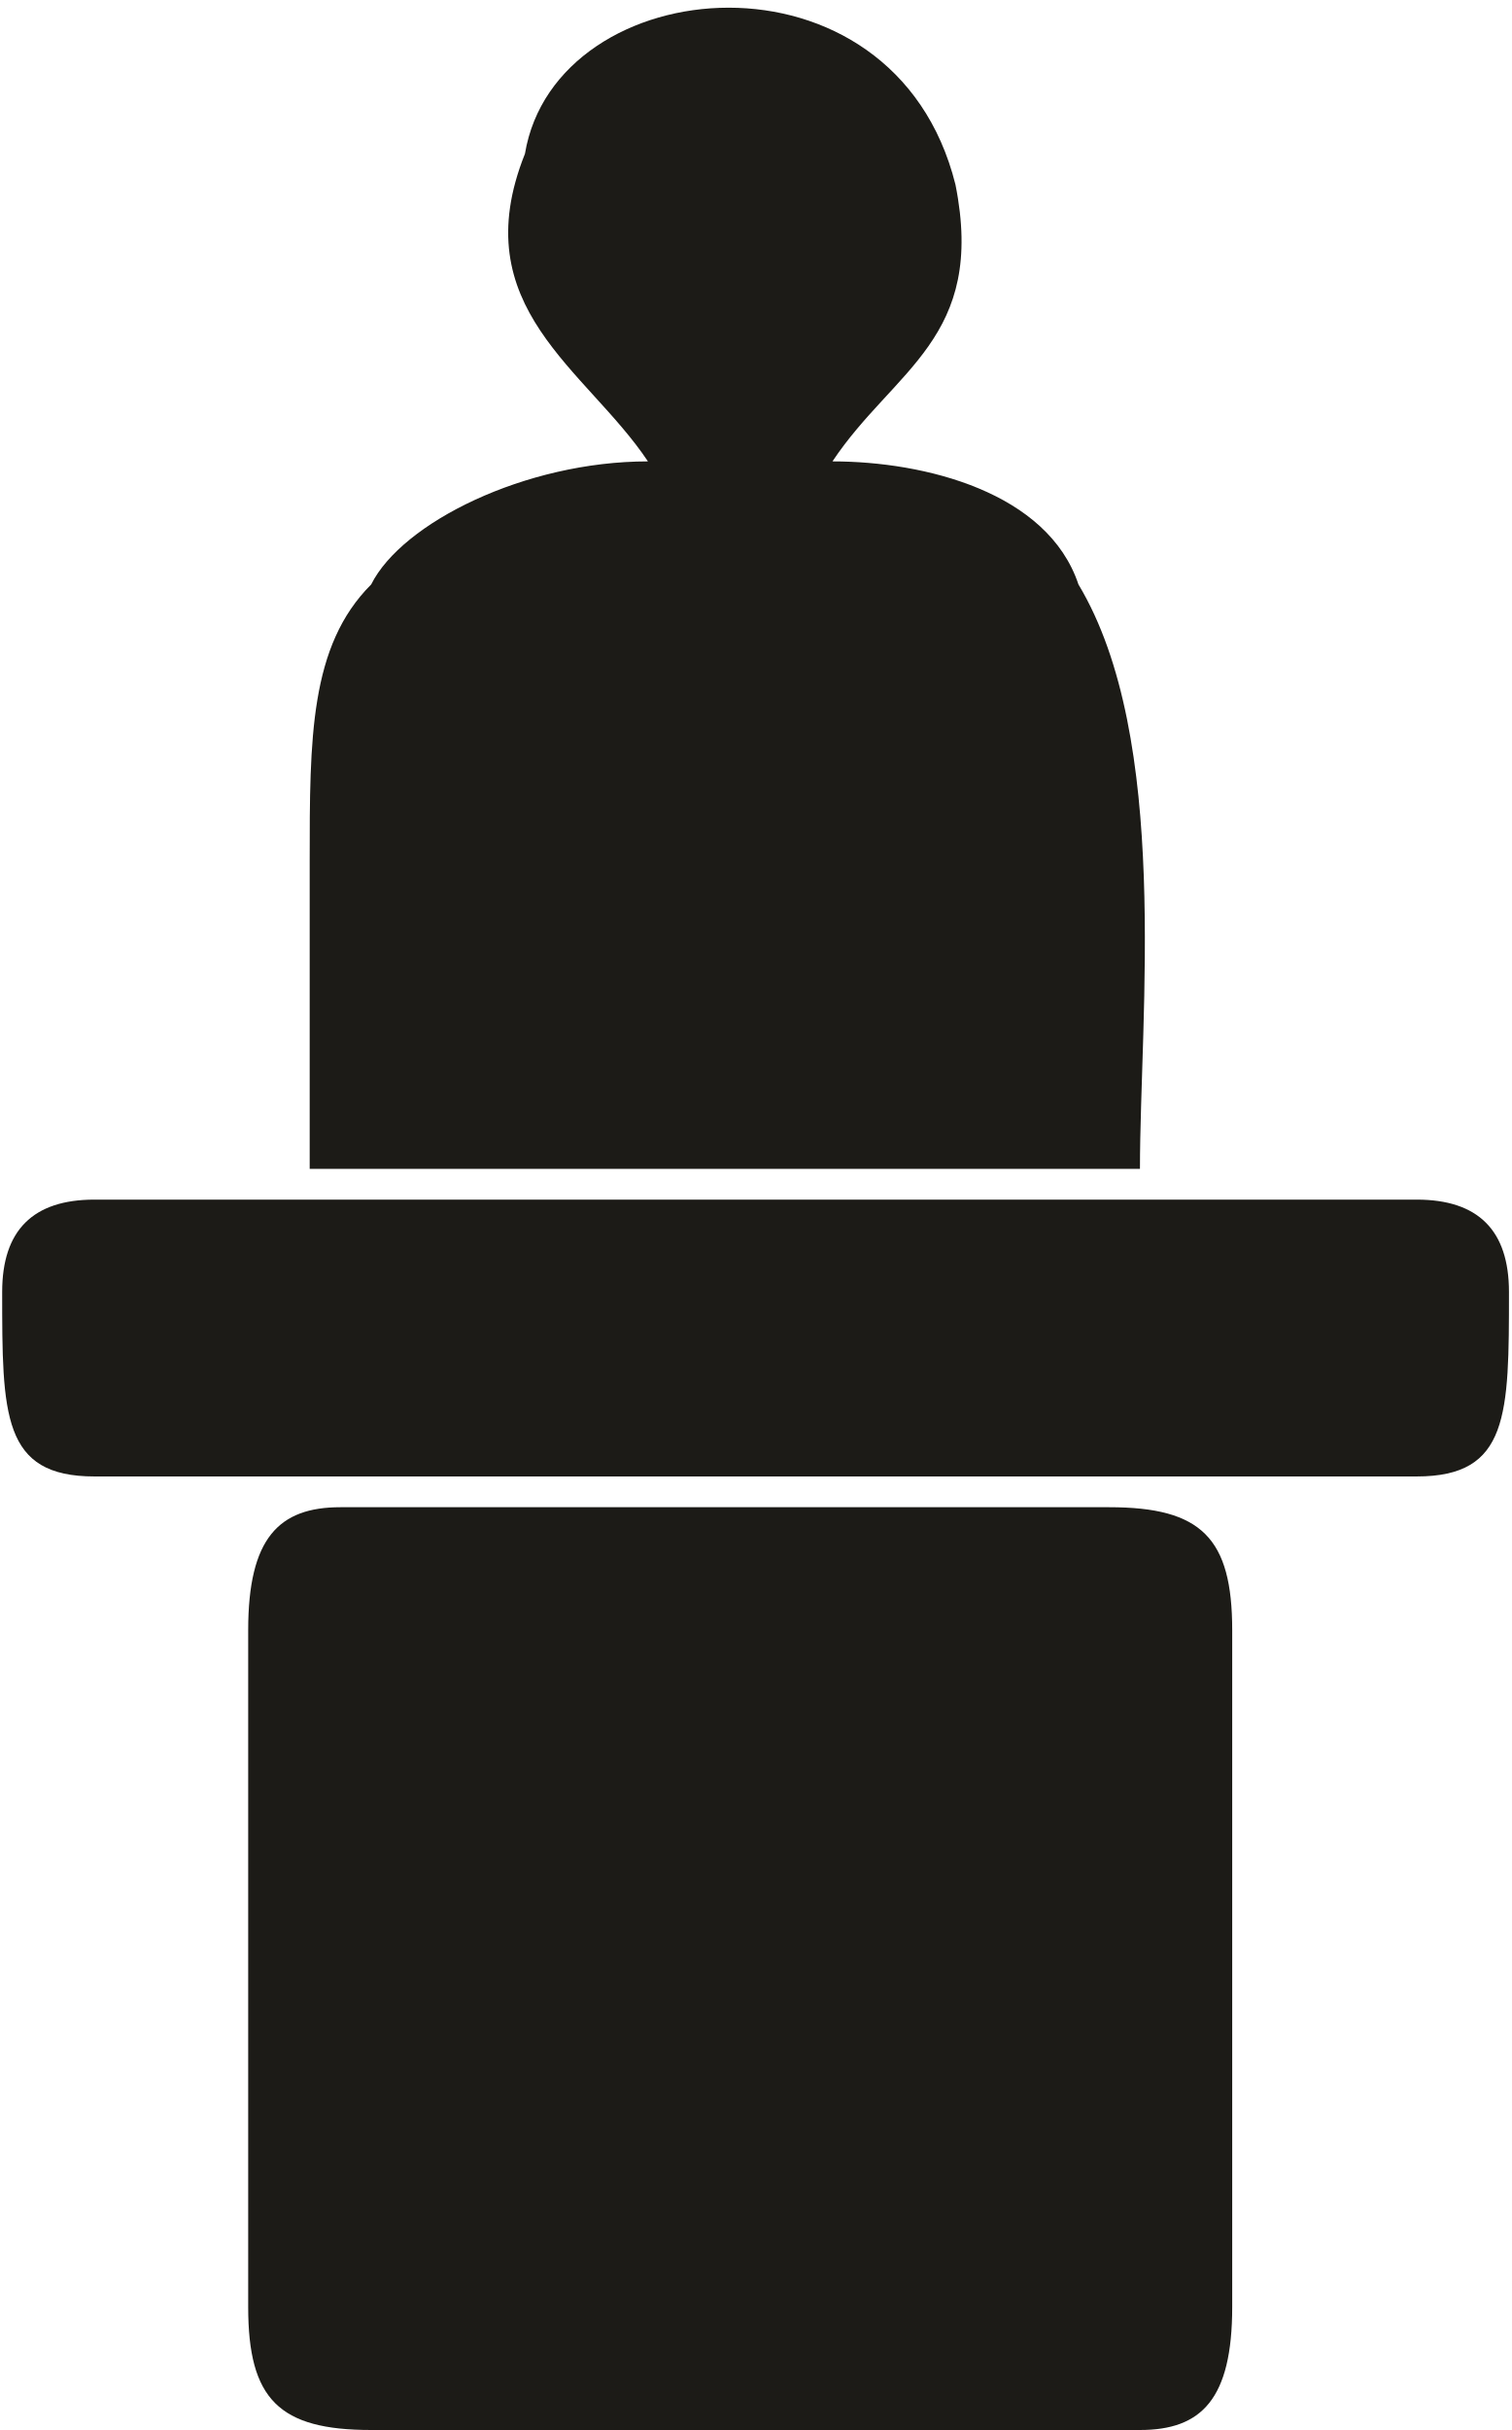
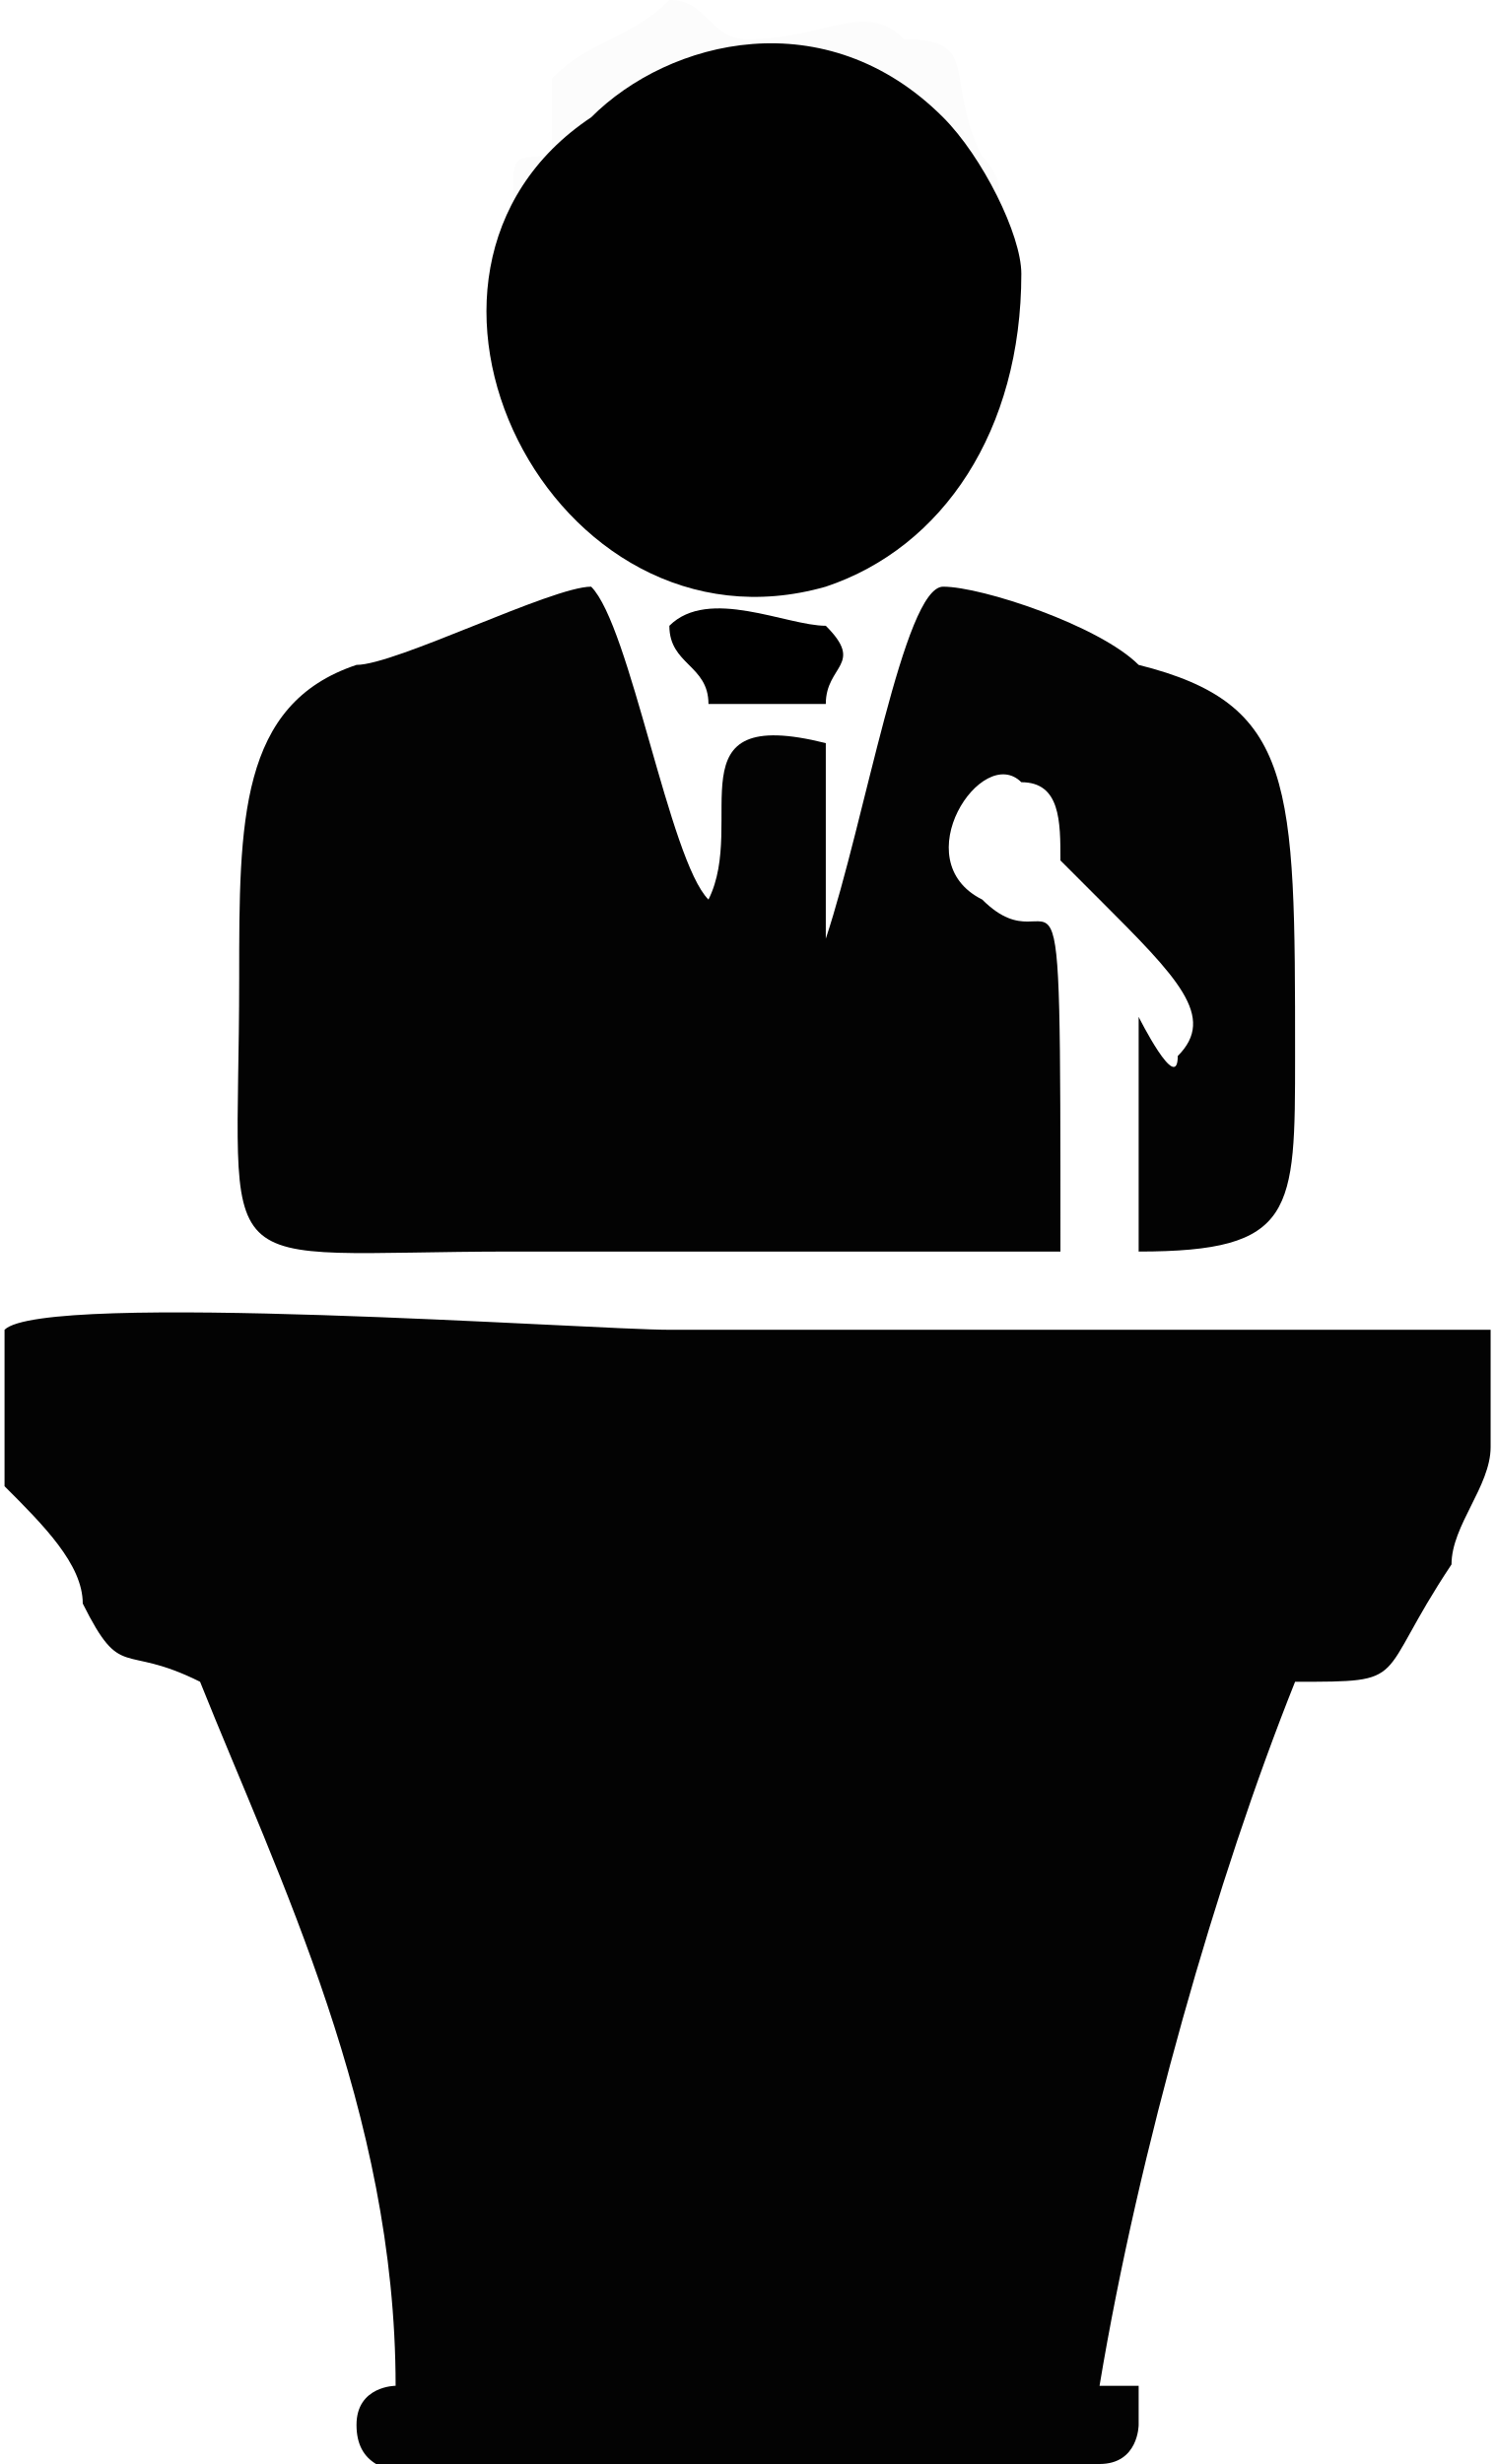
- <svg xmlns="http://www.w3.org/2000/svg" xml:space="preserve" width="5.53mm" height="8.89mm" version="1.1" style="shape-rendering:geometricPrecision; text-rendering:geometricPrecision; image-rendering:optimizeQuality; fill-rule:evenodd; clip-rule:evenodd" viewBox="0 0 49 79">
+ <svg xmlns="http://www.w3.org/2000/svg" xml:space="preserve" width="5.753mm" height="9.48mm" version="1.1" style="shape-rendering:geometricPrecision; text-rendering:geometricPrecision; image-rendering:optimizeQuality; fill-rule:evenodd; clip-rule:evenodd" viewBox="0 0 38 63">
  <defs>
    <style type="text/css">
   
-     .fil0 {fill:#1C1B17}
+     .fil2 {fill:black}
+     .fil4 {fill:#010101}
+     .fil0 {fill:#030303}
+     .fil3 {fill:#82858B}
+     .fil1 {fill:#FCFCFC}
   
  </style>
  </defs>
  <g id="Capa_x0020_1">
-     <g id="_701057408">
-       <path class="fil0" d="M8 53l0 22c0,3 1,4 4,4l25 0c2,0 3,-1 3,-4l0 -22c0,-3 -1,-4 -4,-4l-25 0c-2,0 -3,1 -3,4z" />
-       <path class="fil0" d="M0 42c0,4 0,6 3,6l43 0c3,0 3,-2 3,-6 0,-2 -1,-3 -3,-3l-43 0c-2,0 -3,1 -3,3z" />
-       <path class="fil0" d="M31 38l6 0c0,-5 1,-14 -2,-19 -1,-3 -5,-4 -8,-4 2,-3 5,-4 4,-9 -2,-8 -13,-7 -14,-1 -2,5 2,7 4,10 -4,0 -8,2 -9,4 -2,2 -2,5 -2,9 0,4 0,7 0,10 7,0 14,0 21,0z" />
+     <g id="_613111296">
+       <path class="fil0" d="M5 43c2,5 5,11 5,18 0,0 -1,0 -1,1 0,2 3,1 5,1l14 0c1,0 1,-1 1,-1 0,-1 0,-1 0,-1l-1 0c1,-6 3,-13 5,-18 3,0 2,0 4,-3 0,-1 1,-2 1,-3 0,0 0,-3 0,-3 -5,0 -15,0 -21,0 -2,0 -16,-1 -17,0 0,0 0,3 0,4 1,1 2,2 2,3 1,2 1,1 3,2z" />
+       <g>
+         <path class="fil0" d="M6 25c0,8 -1,7 7,7l14 0c0,-12 0,-7 -2,-9 -2,-1 0,-4 1,-3 1,0 1,1 1,2 1,1 1,1 1,1 2,2 3,3 2,4 0,1 -1,-1 -1,-1l0 6c4,0 4,-1 4,-5 0,-7 0,-9 -4,-10 -1,-1 -4,-2 -5,-2 -1,0 -2,6 -3,9 0,-1 0,-4 0,-5 -4,-1 -2,2 -3,4 -1,-1 -2,-7 -3,-8 -1,0 -5,2 -6,2 -3,1 -3,4 -3,8z" />
+         <path class="fil1" d="M19 12c4,0 4,-4 6,-5 0,-1 1,-2 0,-3l0 0c-1,-2 0,-3 -2,-3 -1,-1 -2,0 -4,0 -1,0 -1,-1 -2,-1 -1,1 -2,1 -3,2 0,1 0,1 0,2 -1,0 -1,0 -1,1 1,2 1,1 2,3 0,2 2,4 4,4z" />
+         <path class="fil2" d="M18 18l3 0c0,-1 1,-1 0,-2 -1,0 -3,-1 -4,0 0,1 1,1 1,2z" />
+         <path class="fil3" d="M13 3c0,0 0,0 0,0z" />
+         <path class="fil4" d="M21 15c-7,2 -12,-8 -6,-12 2,-2 6,-3 9,0 1,1 2,3 2,4 0,4 -2,7 -5,8z" />
+       </g>
    </g>
  </g>
</svg>
